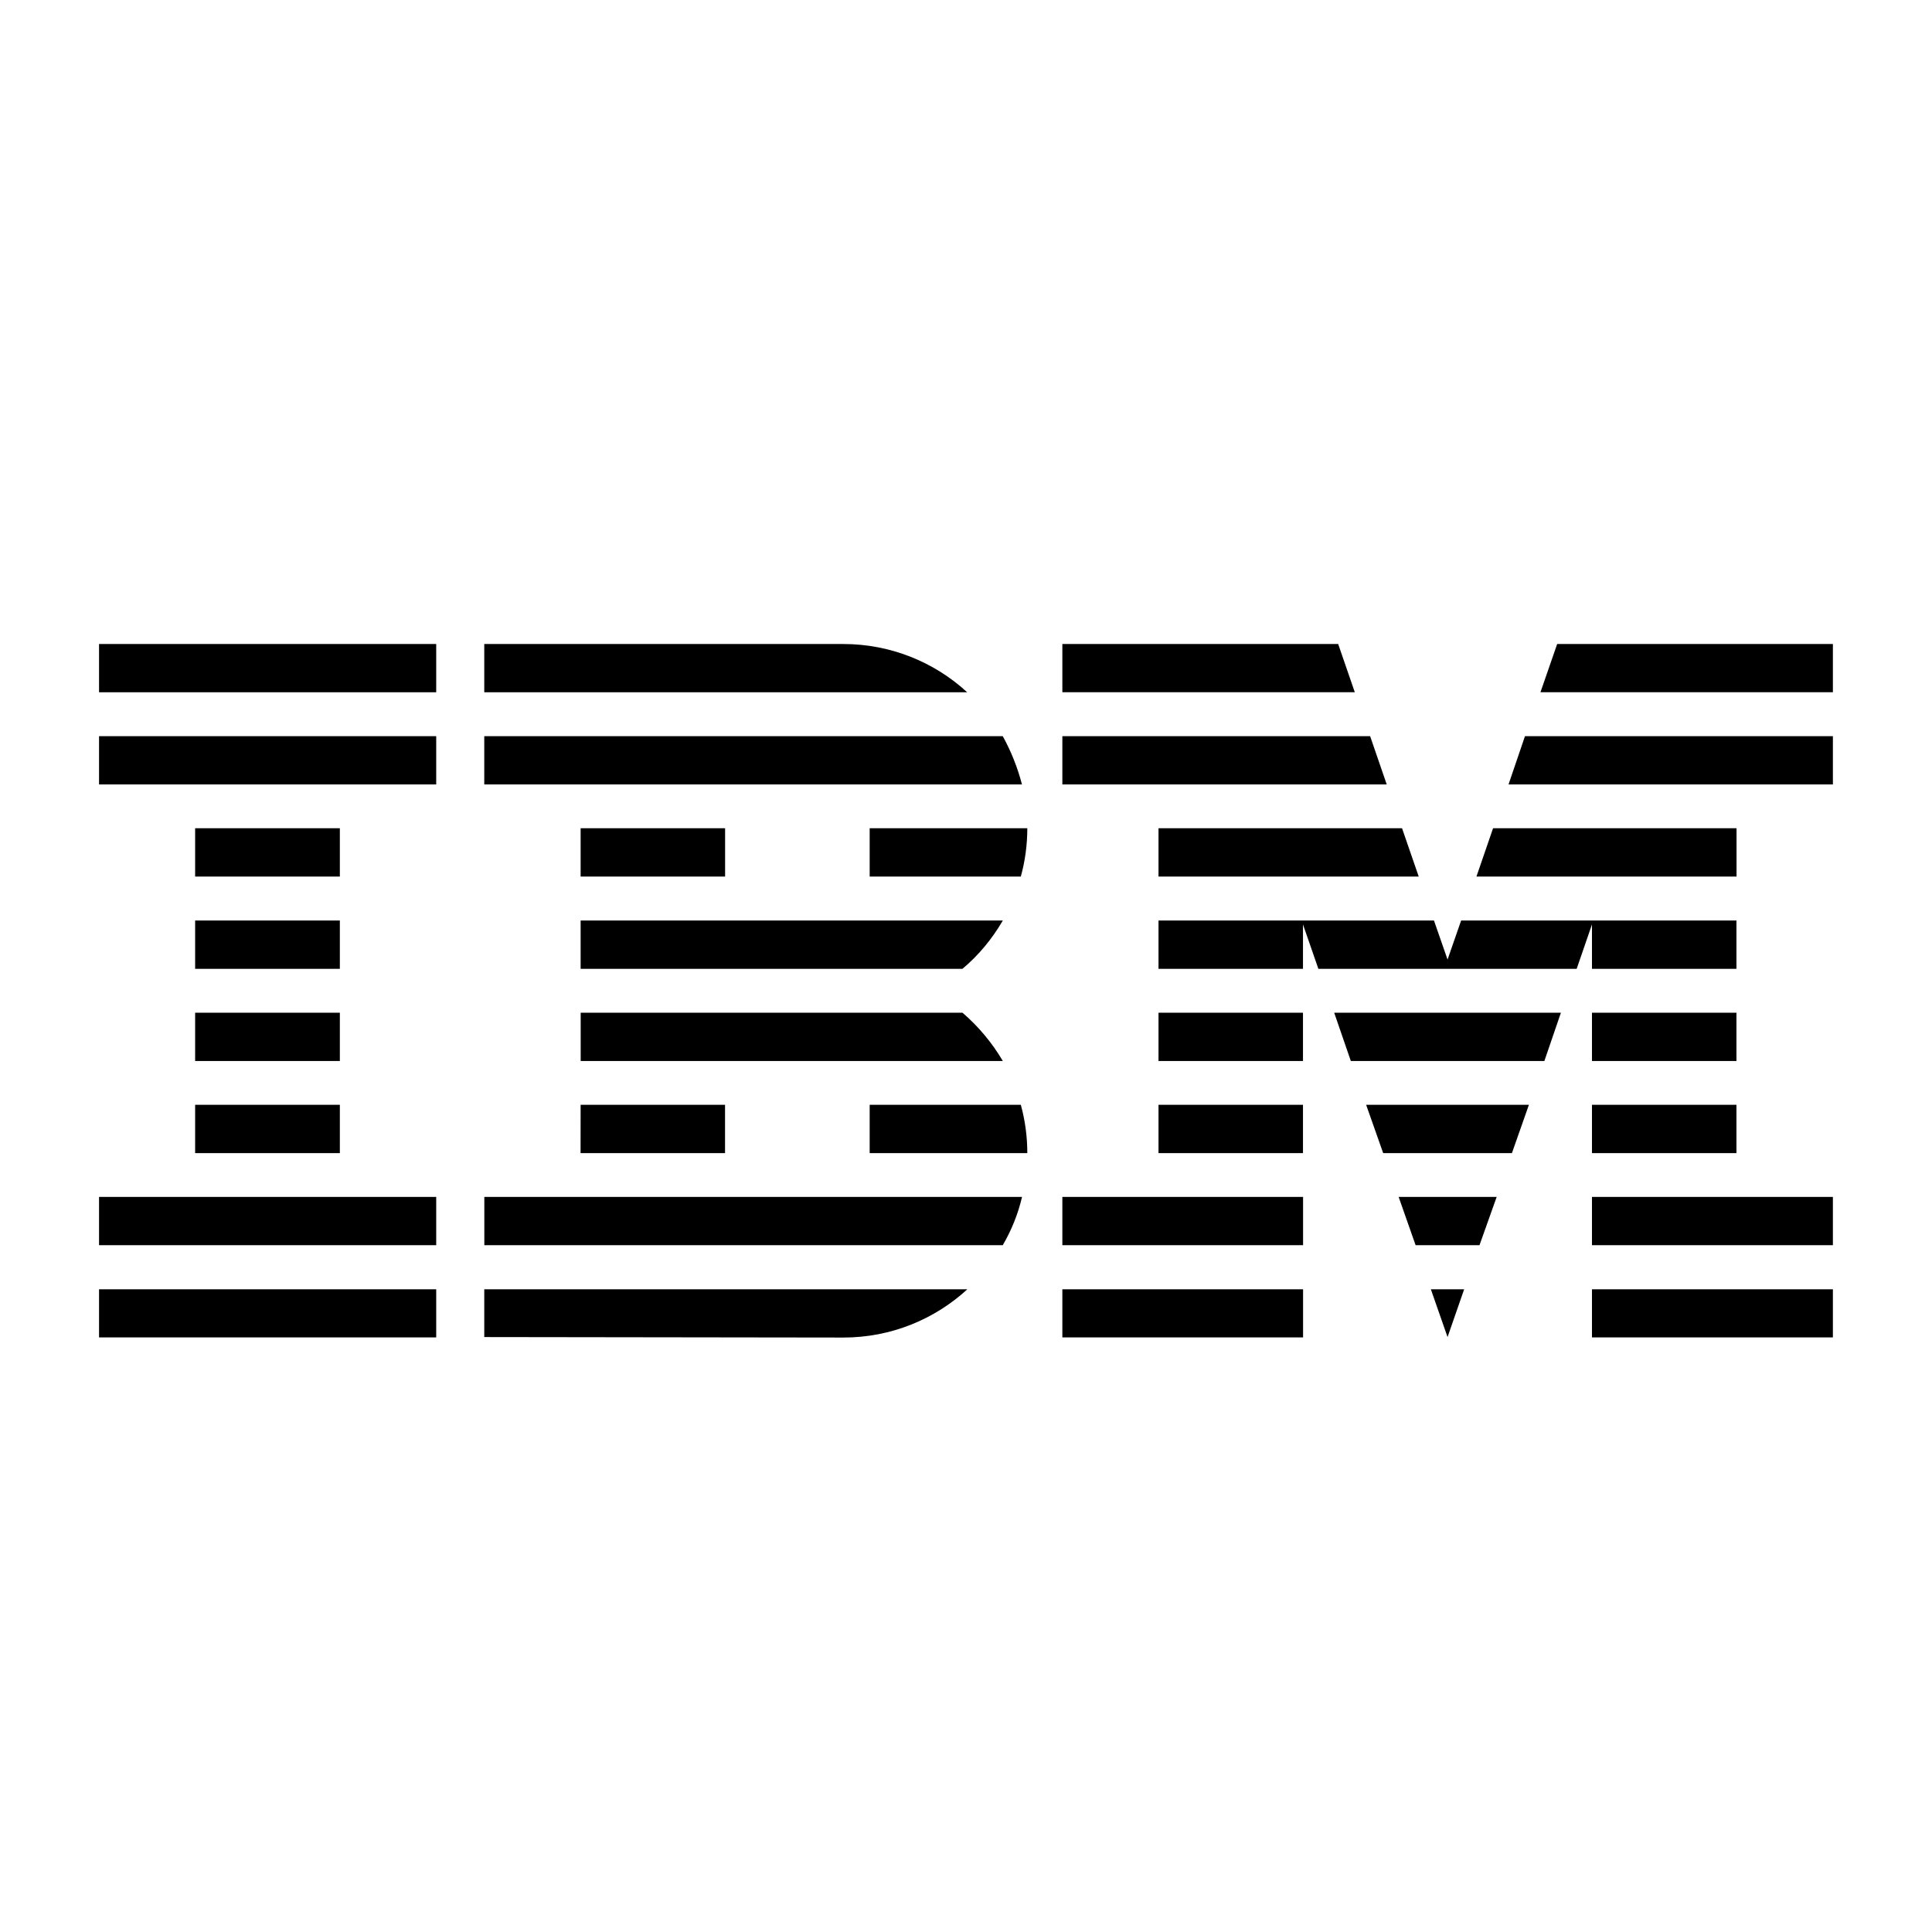
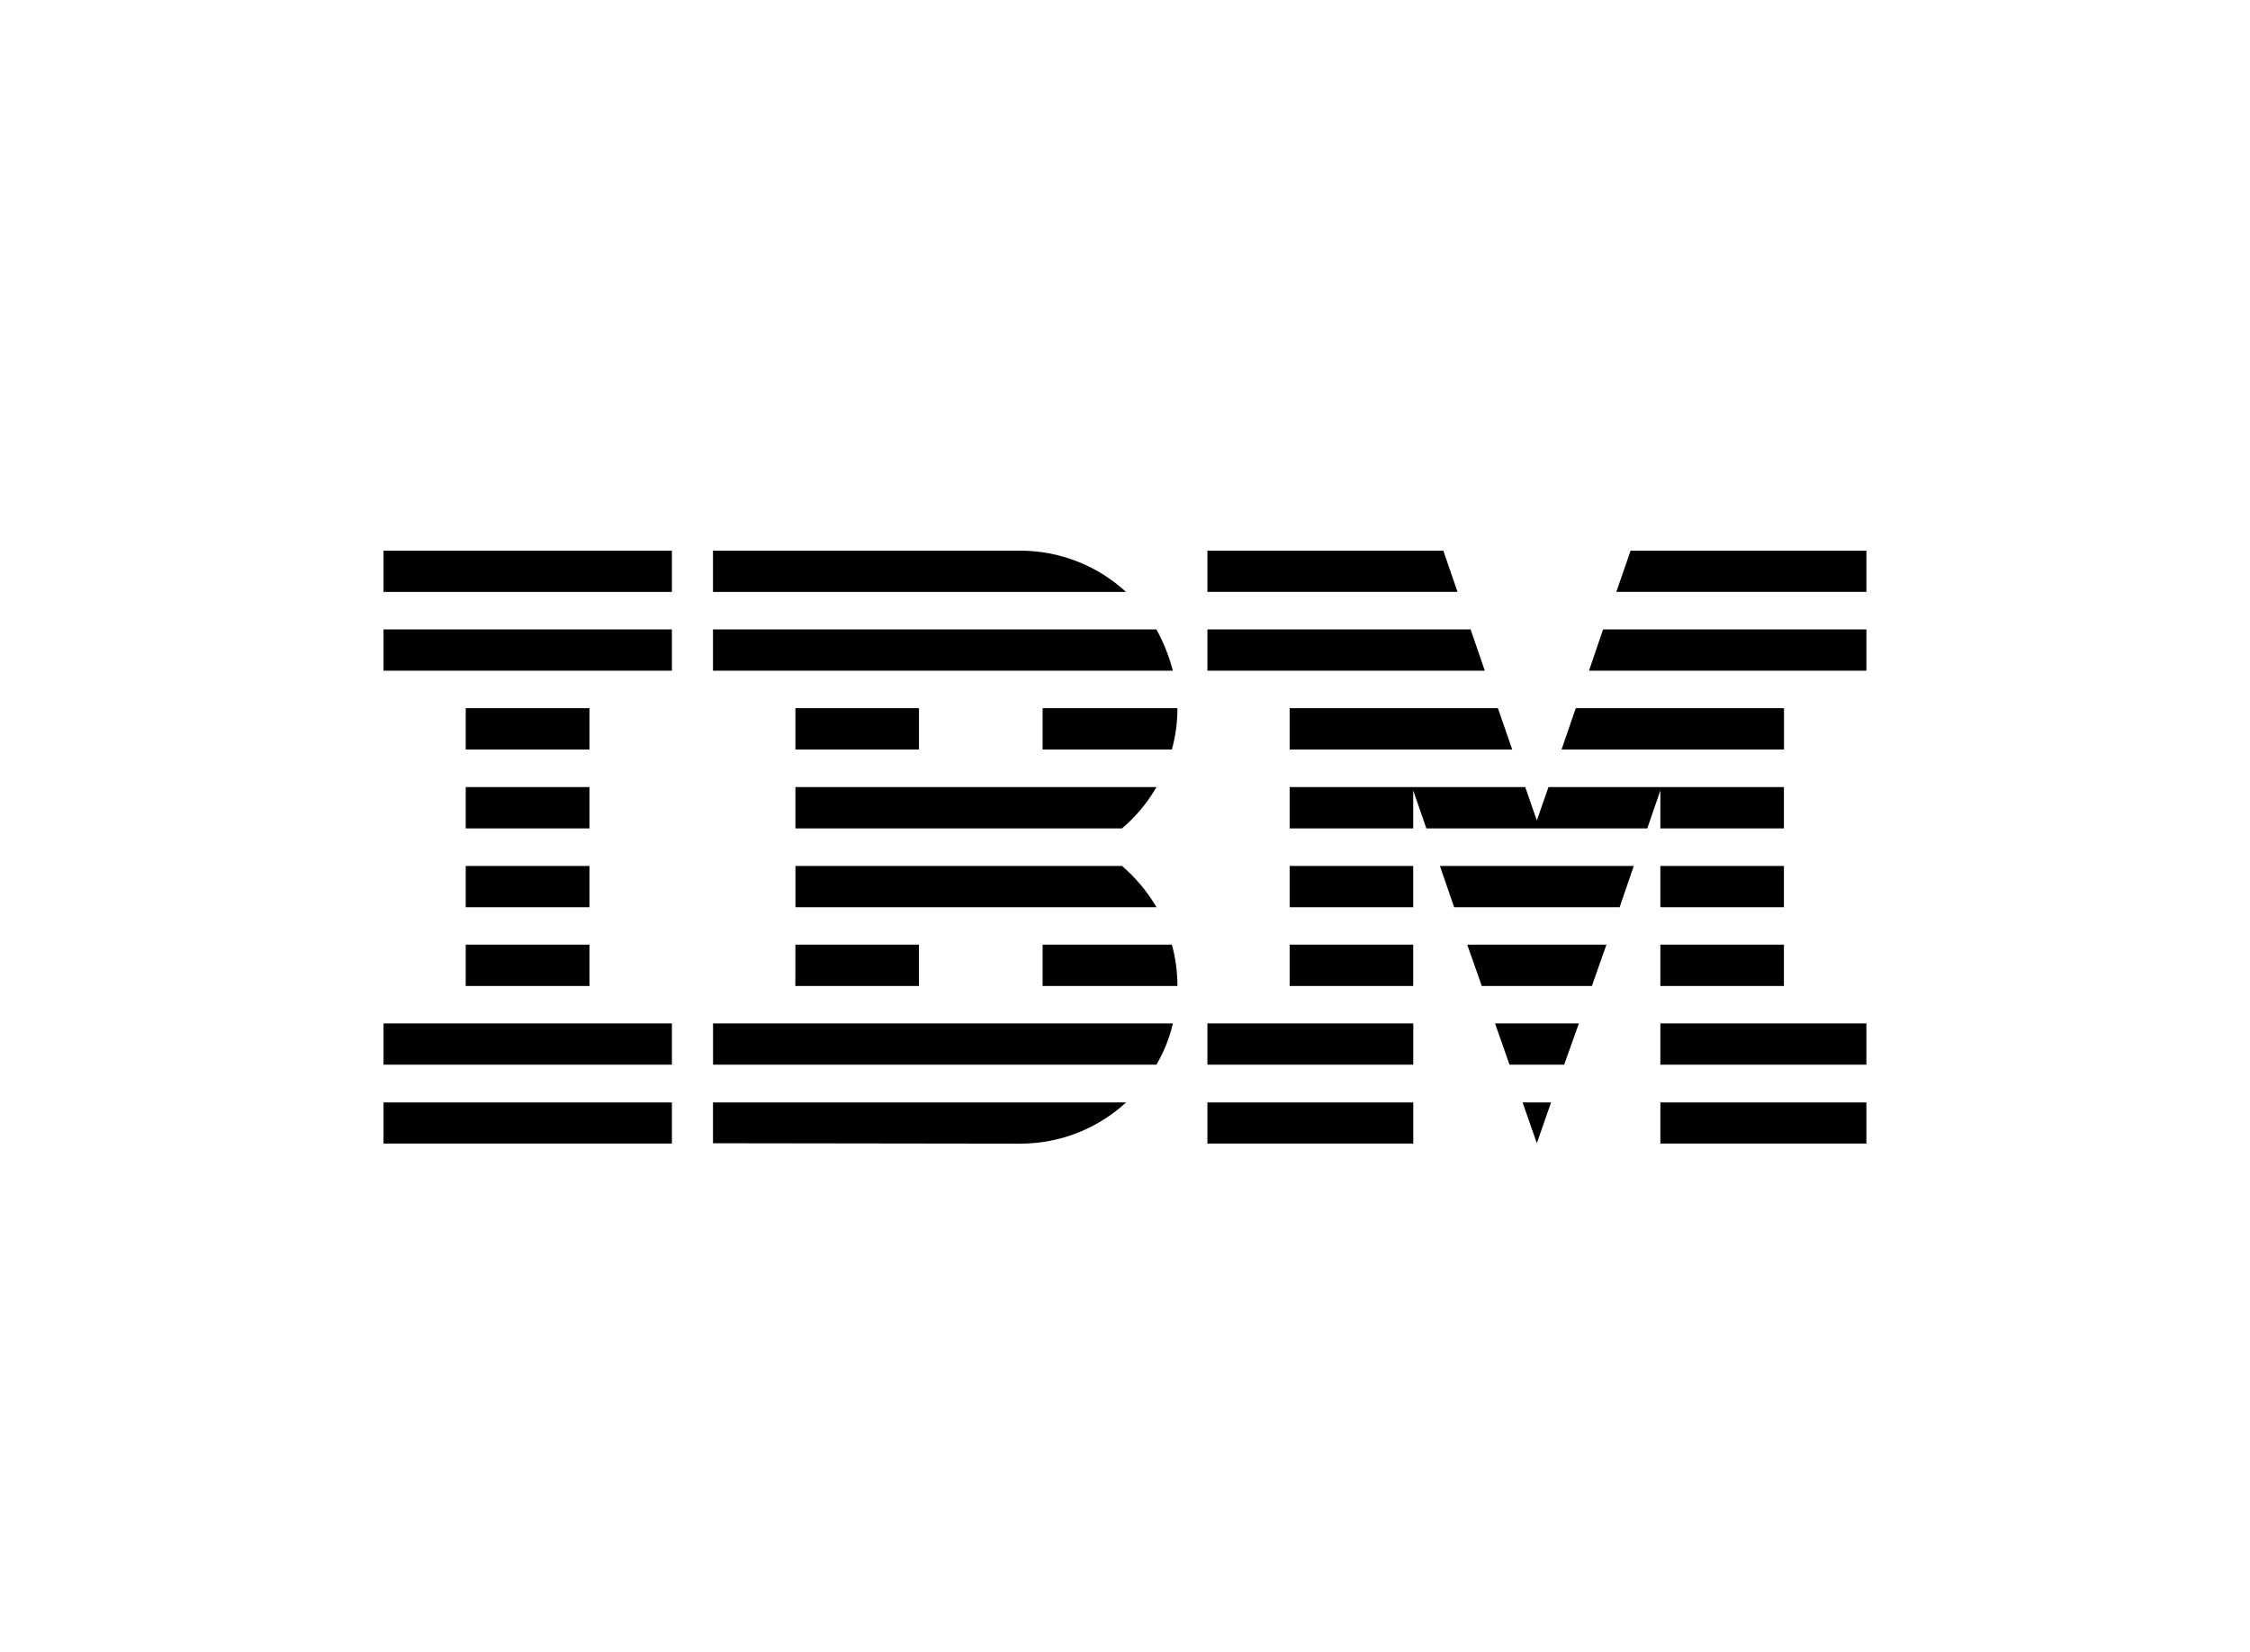
- <svg xmlns="http://www.w3.org/2000/svg" width="64" height="64" viewBox="0 0 64 64" fill="none">
+ <svg xmlns="http://www.w3.org/2000/svg" width="64" height="47" viewBox="0 0 64 64" fill="none">
  <path d="M3.281 42.709H14.45V44.304H3.281V42.709ZM3.281 39.65H14.45V41.249H3.281V39.65ZM6.464 36.598H11.258V38.199H6.464V36.598ZM6.464 33.548H11.258V35.147H6.464V33.548ZM6.464 30.493H11.258V32.094H6.464V30.493ZM6.464 27.436H11.258V29.037H6.464V27.436ZM3.281 24.386H14.45V25.985H3.281V24.386ZM3.281 21.334H14.45V22.933H3.281V21.334ZM16.042 41.249H33.217C33.505 40.757 33.725 40.216 33.856 39.65H16.044V41.249H16.042ZM31.88 33.548H19.236V35.147H33.22C32.865 34.544 32.414 34.004 31.884 33.548H31.88ZM19.234 30.493V32.094H31.882C32.416 31.646 32.863 31.107 33.22 30.493H19.234ZM33.217 24.386H16.042V25.985H33.854C33.709 25.428 33.496 24.891 33.217 24.386ZM27.938 21.334H16.042V22.933H32.04C30.923 21.904 29.459 21.333 27.938 21.334ZM19.234 27.436H24.02V29.037H19.234V27.436ZM28.809 29.037H33.816C33.957 28.527 34.031 27.987 34.031 27.436H28.809V29.037ZM19.234 36.598H24.018V38.199H19.232L19.234 36.598ZM28.809 36.598V38.199H34.031C34.031 37.65 33.957 37.108 33.816 36.598H28.809ZM16.042 44.292L27.936 44.308C29.532 44.308 30.97 43.695 32.045 42.709H16.042V44.292ZM35.192 42.709H43.166V44.304H35.192V42.709ZM35.192 39.65H43.166V41.249H35.192V39.65ZM38.377 36.598H43.163V38.199H38.377V36.598ZM38.377 33.548H43.163V35.147H38.377V33.548ZM45.387 24.386H35.192V25.985H45.937L45.387 24.386ZM44.329 21.334H35.192V22.93H44.879L44.329 21.334ZM52.736 42.709H60.717V44.304H52.736V42.709ZM52.736 39.65H60.717V41.249H52.736V39.65ZM52.736 36.598H57.522V38.199H52.736V36.598ZM52.736 33.548H57.522V35.147H52.736V33.548ZM52.736 32.094H57.522V30.493H48.402L47.952 31.787L47.502 30.493H38.377V32.094H43.163V30.624L43.673 32.094H52.229L52.736 30.624V32.094ZM57.525 27.436H49.46L48.909 29.037H57.525V27.436ZM51.583 21.334L51.03 22.93H60.717V21.334H51.583ZM47.952 44.292L48.502 42.709H47.399L47.952 44.292ZM46.894 41.249H49.01L49.579 39.65H46.332L46.894 41.249ZM45.82 38.199H50.084L50.647 36.598H45.255L45.82 38.199ZM44.748 35.147H51.159L51.707 33.548H44.197L44.748 35.147ZM38.377 29.037H46.997L46.444 27.436H38.377V29.037ZM49.972 25.985H60.717V24.386H50.517L49.972 25.985Z" fill="black" />
</svg>
